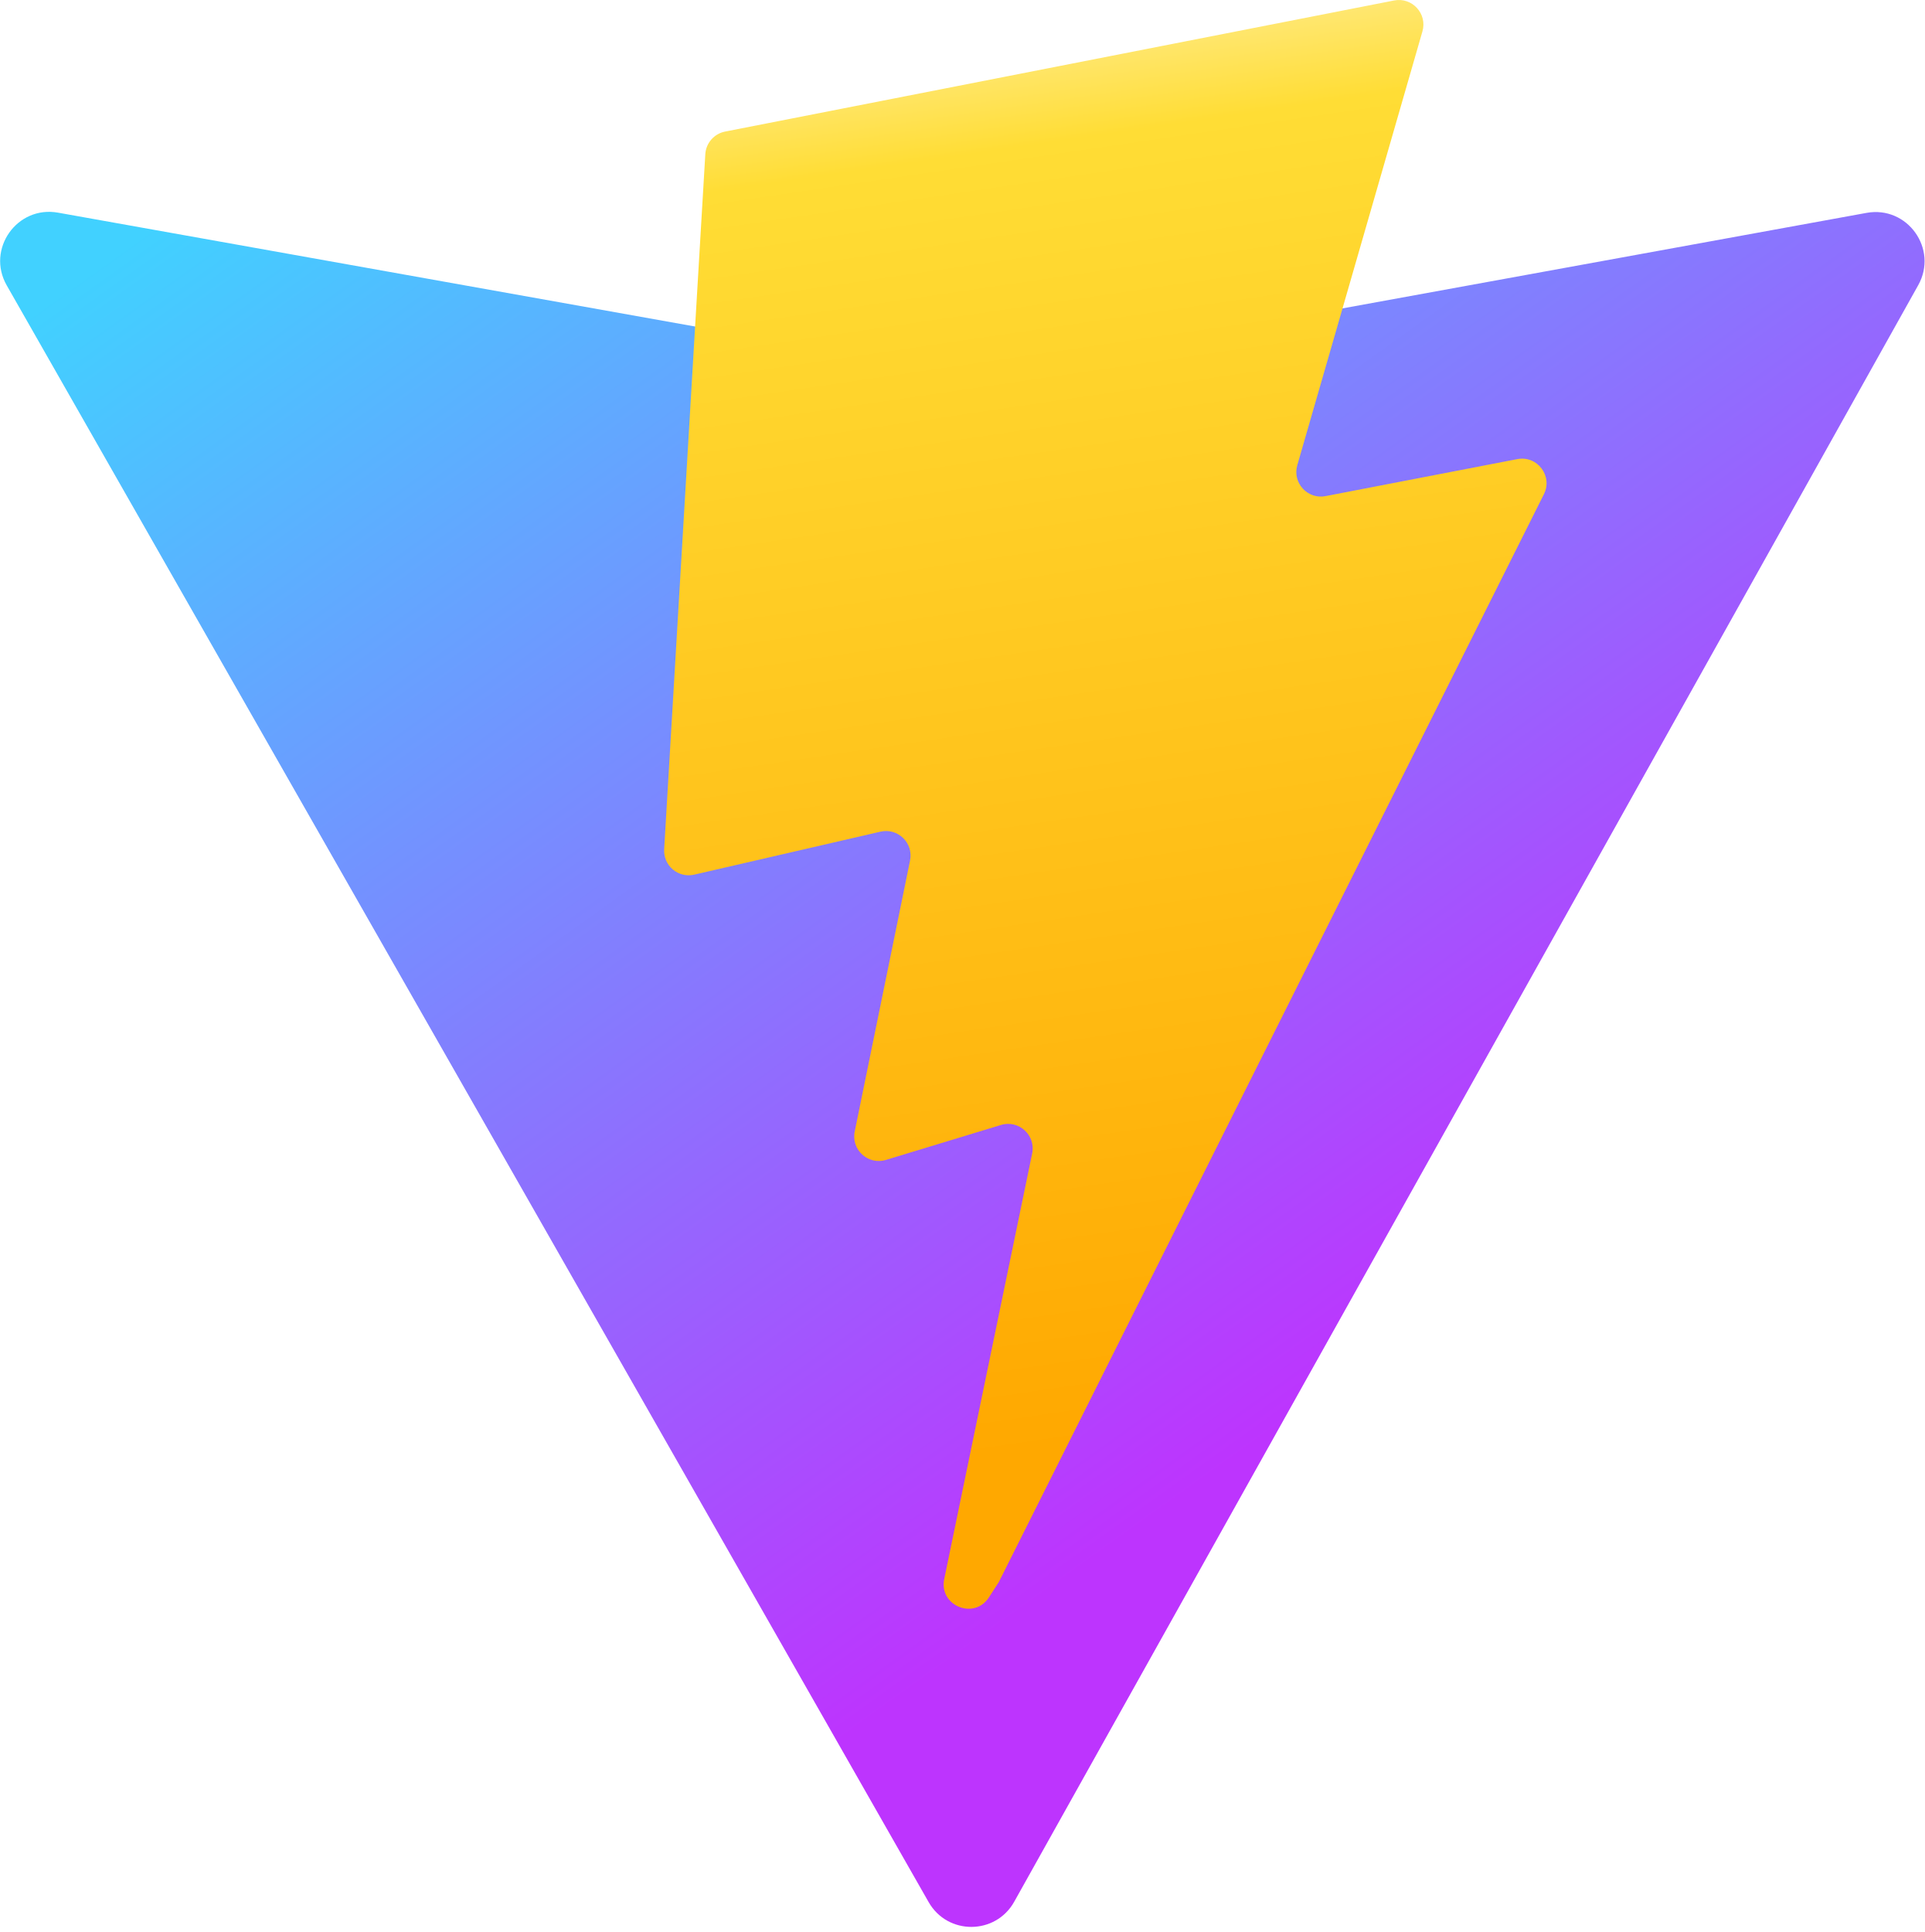
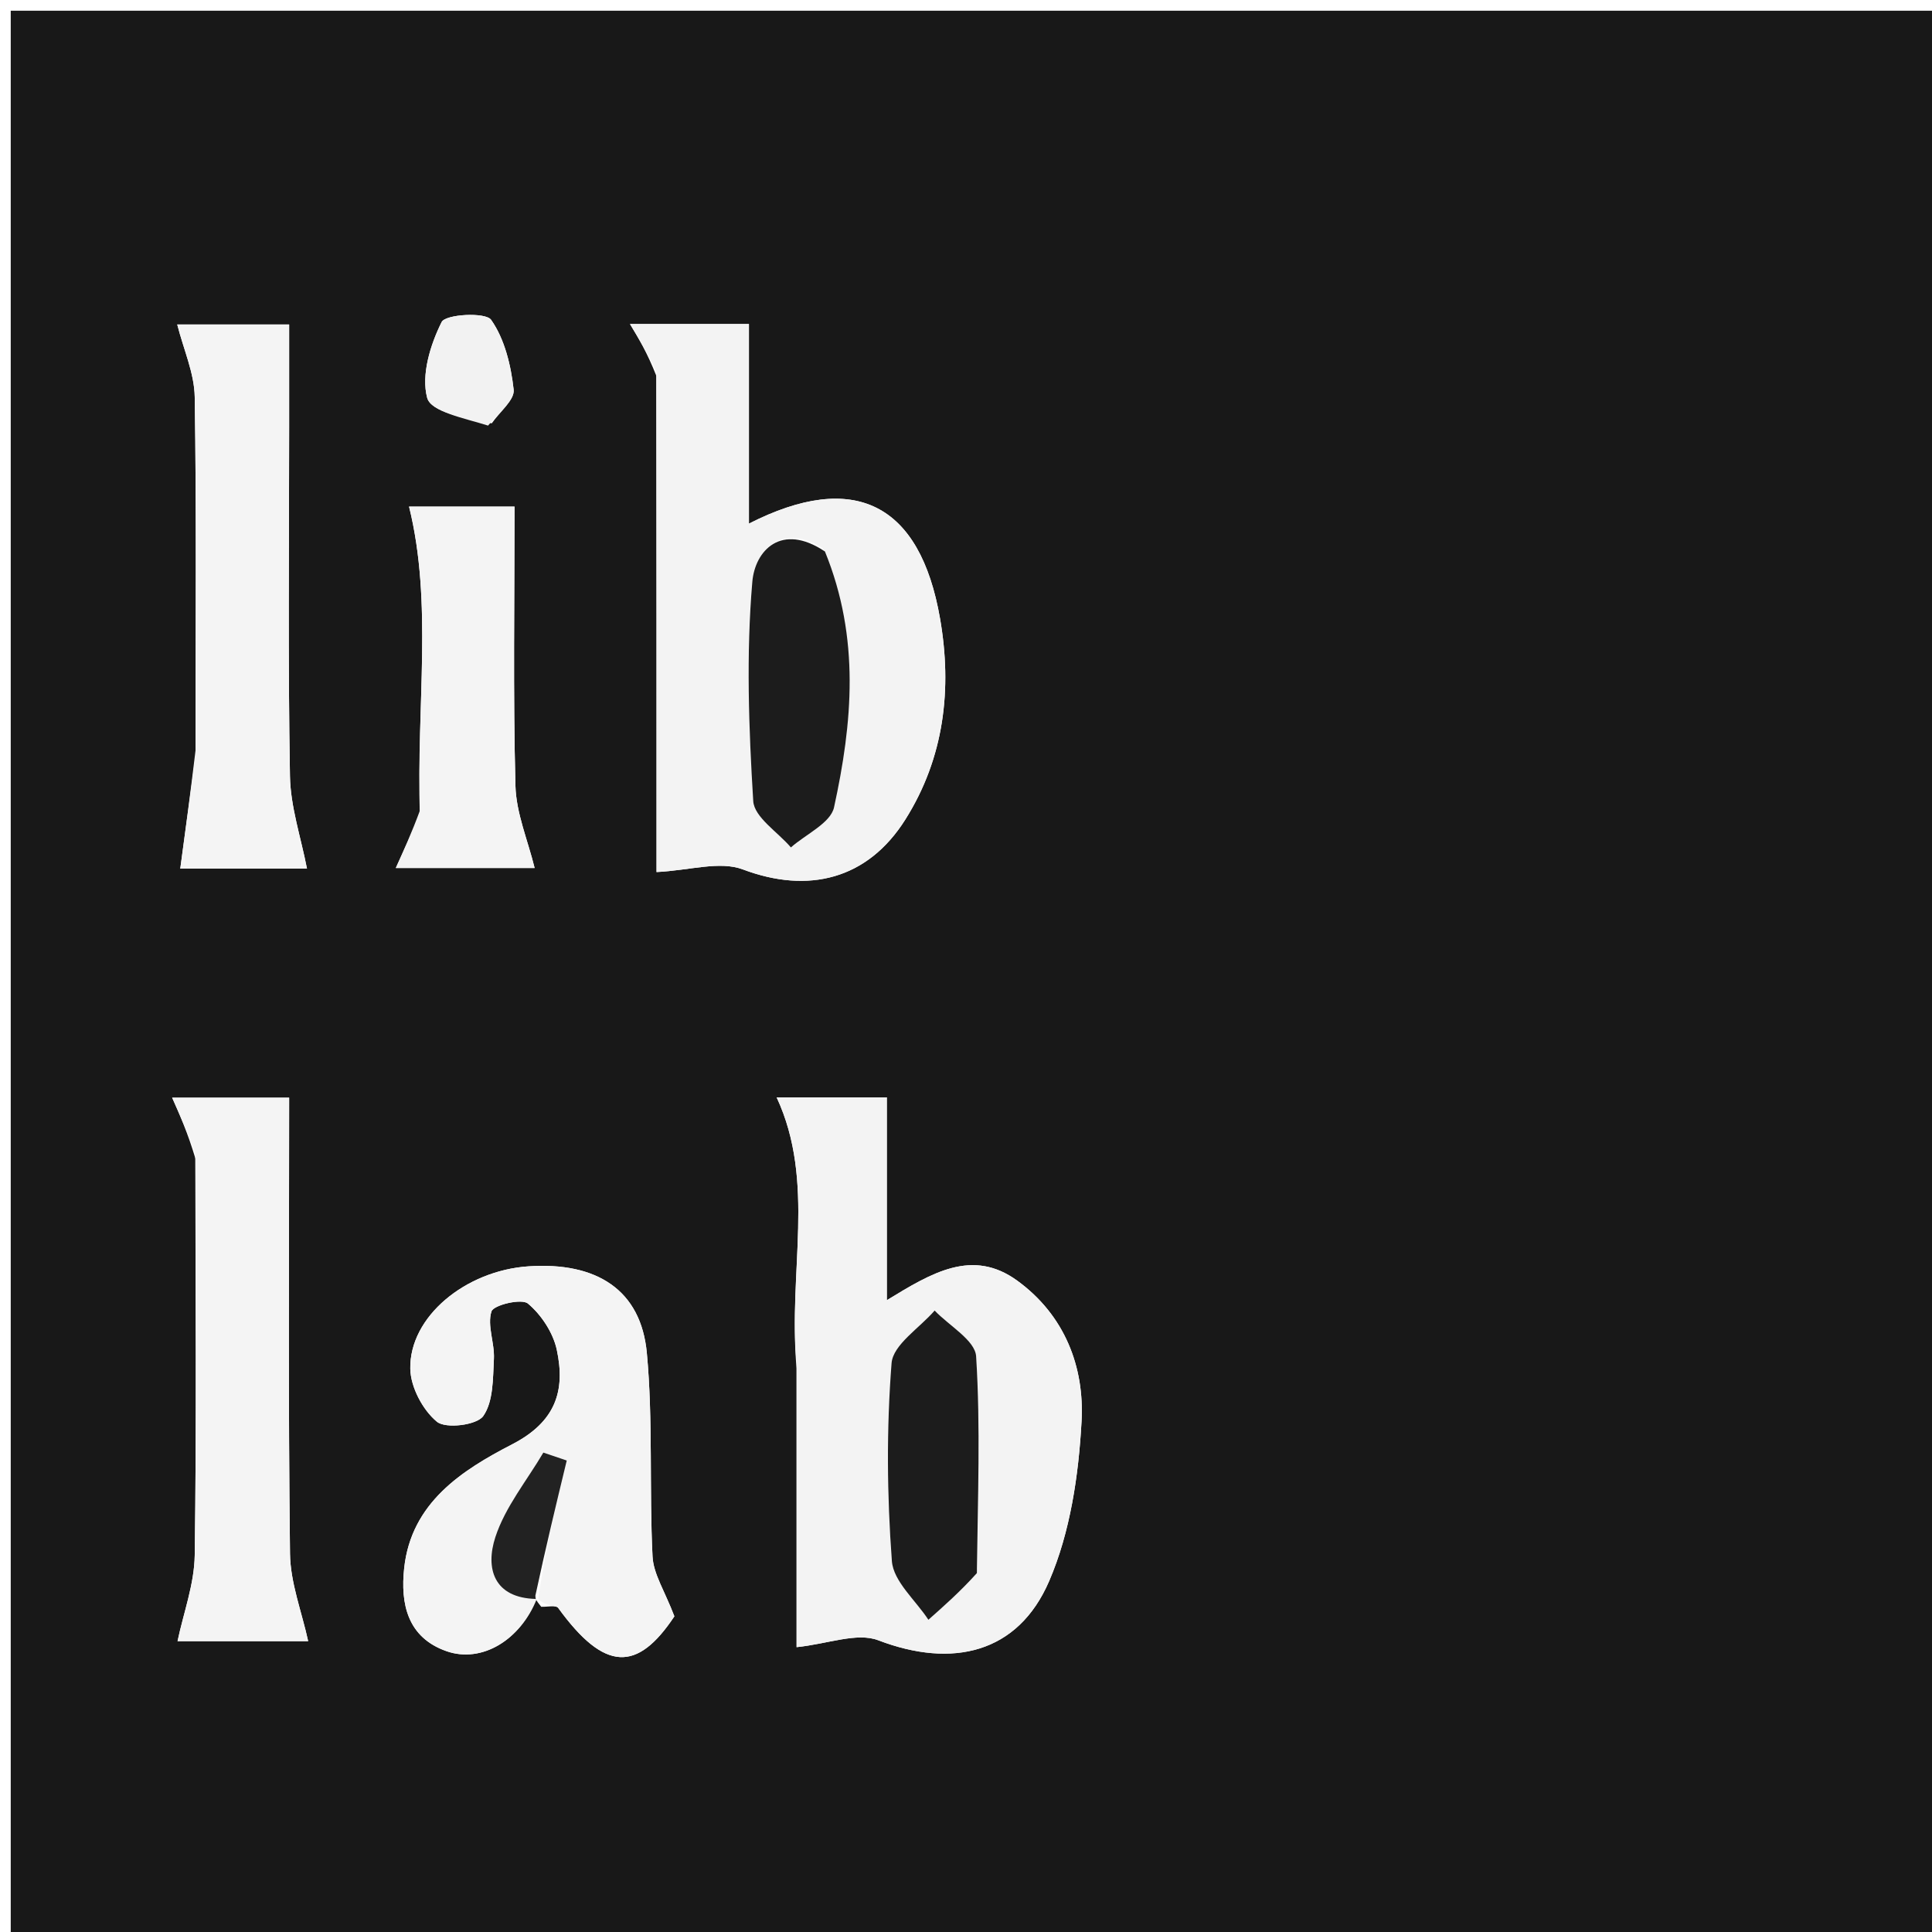
- <svg xmlns="http://www.w3.org/2000/svg" aria-hidden="true" role="img" class="iconify iconify--logos" width="31.88" height="32" preserveAspectRatio="xMidYMid meet" viewBox="0 0 256 257">
-   <defs>
-     <linearGradient id="IconifyId1813088fe1fbc01fb466" x1="-.828%" x2="57.636%" y1="7.652%" y2="78.411%">
-       <stop offset="0%" stop-color="#41D1FF" />
-       <stop offset="100%" stop-color="#BD34FE" />
-     </linearGradient>
-     <linearGradient id="IconifyId1813088fe1fbc01fb467" x1="43.376%" x2="50.316%" y1="2.242%" y2="89.03%">
-       <stop offset="0%" stop-color="#FFEA83" />
-       <stop offset="8.333%" stop-color="#FFDD35" />
-       <stop offset="100%" stop-color="#FFA800" />
-     </linearGradient>
-   </defs>
-   <path fill="url(#IconifyId1813088fe1fbc01fb466)" d="M255.153 37.938L134.897 252.976c-2.483 4.44-8.862 4.466-11.382.048L.875 37.958c-2.746-4.814 1.371-10.646 6.827-9.67l120.385 21.517a6.537 6.537 0 0 0 2.322-.004l117.867-21.483c5.438-.991 9.574 4.796 6.877 9.62Z" />
-   <path fill="url(#IconifyId1813088fe1fbc01fb467)" d="M185.432.063L96.44 17.501a3.268 3.268 0 0 0-2.634 3.014l-5.474 92.456a3.268 3.268 0 0 0 3.997 3.378l24.777-5.718c2.318-.535 4.413 1.507 3.936 3.838l-7.361 36.047c-.495 2.426 1.782 4.5 4.151 3.78l15.304-4.649c2.372-.72 4.652 1.36 4.15 3.788l-11.698 56.621c-.732 3.542 3.979 5.473 5.943 2.437l1.313-2.028l72.516-144.72c1.215-2.423-.88-5.186-3.54-4.672l-25.505 4.922c-2.396.462-4.435-1.77-3.759-4.114l16.646-57.705c.677-2.35-1.37-4.583-3.769-4.113Z" />
+ <svg xmlns="http://www.w3.org/2000/svg" version="1.1" id="Layer_1" x="0px" y="0px" width="100%" viewBox="0 0 180 180" enable-background="new 0 0 180 180" xml:space="preserve">
+   <path fill="#181818" opacity="1" stroke="none" d=" M114,181   C76,181 38.5,181 1,181   C1,121 1,61 1,1   C61,1 121,1 181,1   C181,61 181,121 181,181   C158.833,181 136.667,181 114,181  M50.425,149.7   C50.966,149.724 51.806,149.531 52.003,149.803   C56.344,155.788 59.388,155.776 62.831,150.59   C61.942,148.247 60.876,146.653 60.795,145.009   C60.482,138.693 60.851,132.327 60.264,126.045   C59.717,120.196 55.612,117.549 49.231,117.982   C43.373,118.379 38.136,122.673 38.226,127.526   C38.257,129.238 39.382,131.364 40.704,132.458   C41.527,133.139 44.425,132.782 45.023,131.93   C45.972,130.578 45.921,128.431 46.016,126.605   C46.093,125.123 45.37,123.494 45.79,122.182   C45.982,121.582 48.595,120.955 49.184,121.448   C50.433,122.492 51.533,124.164 51.875,125.755   C52.696,129.576 51.776,132.468 47.714,134.565   C43.045,136.977 38.313,139.999 37.656,146.103   C37.297,149.436 37.968,152.568 41.605,153.839   C44.902,154.99 48.508,152.768 49.93,148.98   C49.93,148.98 49.904,149.062 50.425,149.7  M61.168,35.064   C61.168,50.615 61.168,66.165 61.168,81.247   C64.231,81.098 67.049,80.186 69.214,81.003   C75.293,83.295 80.829,81.951 84.357,76.34   C87.983,70.574 88.716,64.166 87.582,57.63   C85.716,46.88 79.571,43.801 69.776,48.784   C69.776,42.531 69.776,36.456 69.776,30.186   C65.817,30.186 62.222,30.186 58.692,30.186   C59.489,31.508 60.298,32.848 61.168,35.064  M74.216,127.5   C74.216,136.248 74.216,144.996 74.216,153.462   C77.134,153.161 79.839,152.061 81.834,152.824   C88.713,155.452 94.84,154.053 97.749,147.302   C99.716,142.738 100.492,137.448 100.766,132.426   C101.044,127.341 99.195,122.539 94.788,119.325   C90.6,116.271 86.799,118.589 82.624,121.138   C82.624,114.367 82.624,108.269 82.624,102.241   C78.714,102.241 75.201,102.241 72.359,102.241   C76.028,110.14 73.41,118.499 74.216,127.5  M18.219,70.38   C17.744,73.901 17.268,77.423 16.796,80.926   C20.265,80.926 24.886,80.926 28.6,80.926   C28.044,78.043 27.065,75.183 27.015,72.306   C26.825,61.499 26.939,50.686 26.939,39.876   C26.939,36.622 26.939,33.368 26.939,30.232   C22.726,30.232 19.2,30.232 16.513,30.232   C17.101,32.561 18.108,34.764 18.142,36.982   C18.31,47.79 18.218,58.601 18.219,70.38  M18.213,107.959   C18.215,120.274 18.315,132.591 18.142,144.904   C18.104,147.602 17.09,150.286 16.542,152.902   C20.289,152.902 24.898,152.902 28.71,152.902   C28.115,150.166 27.052,147.465 27.019,144.752   C26.848,130.649 26.939,116.544 26.939,102.271   C22.913,102.271 19.301,102.271 16.04,102.271   C16.788,103.956 17.478,105.513 18.213,107.959  M39.113,75.917   C38.361,77.582 37.609,79.246 36.875,80.871   C41.338,80.871 45.924,80.871 49.811,80.871   C49.18,78.293 48.09,75.764 48.023,73.208   C47.798,64.613 47.938,56.009 47.938,47.196   C43.905,47.196 40.297,47.196 38.11,47.196   C40.337,56.188 38.787,65.692 39.113,75.917  M45.817,39.441   C46.543,38.39 47.962,37.262 47.856,36.302   C47.607,34.045 47.021,31.594 45.755,29.795   C45.24,29.063 41.512,29.272 41.147,30.003   C40.087,32.123 39.23,34.927 39.798,37.062   C40.148,38.375 43.256,38.953 45.817,39.441  z" />
+   <path fill="#F3F3F3" opacity="1" stroke="none" d=" M61.137,34.627   C60.298,32.848 59.489,31.508 58.692,30.186   C62.222,30.186 65.817,30.186 69.776,30.186   C69.776,36.456 69.776,42.531 69.776,48.784   C79.571,43.801 85.716,46.88 87.582,57.63   C88.716,64.166 87.983,70.574 84.357,76.34   C80.829,81.951 75.293,83.295 69.214,81.003   C67.049,80.186 64.231,81.098 61.168,81.247   C61.168,66.165 61.168,50.615 61.137,34.627  M76.625,51.054   C72.778,48.648 70.34,51.308 70.092,54.201   C69.512,60.968 69.758,67.837 70.177,74.634   C70.27,76.14 72.462,77.517 73.687,78.953   C75.078,77.719 77.386,76.686 77.706,75.218   C79.415,67.388 80.158,59.464 76.625,51.054  z" />
+   <path fill="#F3F3F3" opacity="1" stroke="none" d=" M74.216,127   C73.41,118.499 76.028,110.14 72.359,102.241   C75.201,102.241 78.714,102.241 82.624,102.241   C82.624,108.269 82.624,114.367 82.624,121.138   C86.799,118.589 90.6,116.271 94.788,119.325   C99.195,122.539 101.044,127.341 100.766,132.426   C100.492,137.448 99.716,142.738 97.749,147.302   C94.84,154.053 88.713,155.452 81.834,152.824   C79.839,152.061 77.134,153.161 74.216,153.462   C74.216,144.996 74.216,136.248 74.216,127  M91.081,146.156   C91.097,139.557 91.357,132.943 90.944,126.371   C90.85,124.872 88.428,123.52 87.078,122.1   C85.675,123.73 83.199,125.277 83.065,127.006   C82.587,133.121 82.637,139.319 83.094,145.441   C83.236,147.338 85.308,149.092 86.496,150.911   C87.98,149.596 89.464,148.282 91.081,146.156  z" />
+   <path fill="#F4F4F4" opacity="1" stroke="none" d=" M50.014,148.961   C48.508,152.768 44.902,154.99 41.605,153.839   C37.968,152.568 37.297,149.436 37.656,146.103   C38.313,139.999 43.045,136.977 47.714,134.565   C51.776,132.468 52.696,129.576 51.875,125.755   C51.533,124.164 50.433,122.492 49.184,121.448   C48.595,120.955 45.982,121.582 45.79,122.182   C45.37,123.494 46.093,125.123 46.016,126.605   C45.921,128.431 45.972,130.578 45.023,131.93   C44.425,132.782 41.527,133.139 40.704,132.458   C39.382,131.364 38.257,129.238 38.226,127.526   C38.136,122.673 43.373,118.379 49.231,117.982   C55.612,117.549 59.717,120.196 60.264,126.045   C60.851,132.327 60.482,138.693 60.795,145.009   C60.876,146.653 61.942,148.247 62.831,150.59   C59.388,155.776 56.344,155.788 52.003,149.803   C51.806,149.531 50.966,149.724 50.14,148.983   C50.838,144.201 51.82,140.137 52.803,136.073   C52.076,135.827 51.349,135.581 50.622,135.335   C49.087,137.944 47.07,140.395 46.152,143.206   C45.209,146.093 45.974,148.894 50.014,148.961  z" />
+   <path fill="#F4F4F4" opacity="1" stroke="none" d=" M18.219,69.896   C18.218,58.601 18.31,47.79 18.142,36.982   C18.108,34.764 17.101,32.561 16.513,30.232   C19.2,30.232 22.726,30.232 26.939,30.232   C26.939,33.368 26.939,36.622 26.939,39.876   C26.939,50.686 26.825,61.499 27.015,72.306   C27.065,75.183 28.044,78.043 28.6,80.926   C24.886,80.926 20.265,80.926 16.796,80.926   C17.268,77.423 17.744,73.901 18.219,69.896  z" />
+   <path fill="#F4F4F4" opacity="1" stroke="none" d=" M18.191,107.514   C17.478,105.513 16.788,103.956 16.04,102.271   C19.301,102.271 22.913,102.271 26.939,102.271   C26.939,116.544 26.848,130.649 27.019,144.752   C27.052,147.465 28.115,150.166 28.71,152.902   C24.898,152.902 20.289,152.902 16.542,152.902   C17.09,150.286 18.104,147.602 18.142,144.904   C18.315,132.591 18.215,120.274 18.191,107.514  z" />
+   <path fill="#F4F4F4" opacity="1" stroke="none" d=" M39.139,75.472   C38.787,65.692 40.337,56.188 38.11,47.196   C40.297,47.196 43.905,47.196 47.938,47.196   C47.938,56.009 47.798,64.613 48.023,73.208   C48.09,75.764 49.18,78.293 49.811,80.871   C45.924,80.871 41.338,80.871 36.875,80.871   C37.609,79.246 38.361,77.582 39.139,75.472  z" />
+   <path fill="#F2F2F2" opacity="1" stroke="none" d=" M45.471,39.651   C43.256,38.953 40.148,38.375 39.798,37.062   C39.23,34.927 40.087,32.123 41.147,30.003   C41.512,29.272 45.24,29.063 45.755,29.795   C47.021,31.594 47.607,34.045 47.856,36.302   C47.962,37.262 46.543,38.39 45.471,39.651  z" />
+   <path fill="#1C1C1C" opacity="1" stroke="none" d=" M76.857,51.381   C80.158,59.464 79.415,67.388 77.706,75.218   C77.386,76.686 75.078,77.719 73.687,78.953   C72.462,77.517 70.27,76.14 70.177,74.634   C69.758,67.837 69.512,60.968 70.092,54.201   C70.34,51.308 72.778,48.648 76.857,51.381  z" />
+   <path fill="#1C1C1C" opacity="1" stroke="none" d=" M91.014,146.562   C89.464,148.282 87.98,149.596 86.496,150.911   C85.308,149.092 83.236,147.338 83.094,145.441   C82.637,139.319 82.587,133.121 83.065,127.006   C83.199,125.277 85.675,123.73 87.078,122.1   C88.428,123.52 90.85,124.872 90.944,126.371   C91.357,132.943 91.097,139.557 91.014,146.562  z" />
+   <path fill="#222222" opacity="1" stroke="none" d=" M49.972,148.971   C45.974,148.894 45.209,146.093 46.152,143.206   C47.07,140.395 49.087,137.944 50.622,135.335   C51.349,135.581 52.076,135.827 52.803,136.073   C51.82,140.137 50.838,144.201 49.88,148.664   C49.904,149.062 49.93,148.98 49.972,148.971  z" />
</svg>
